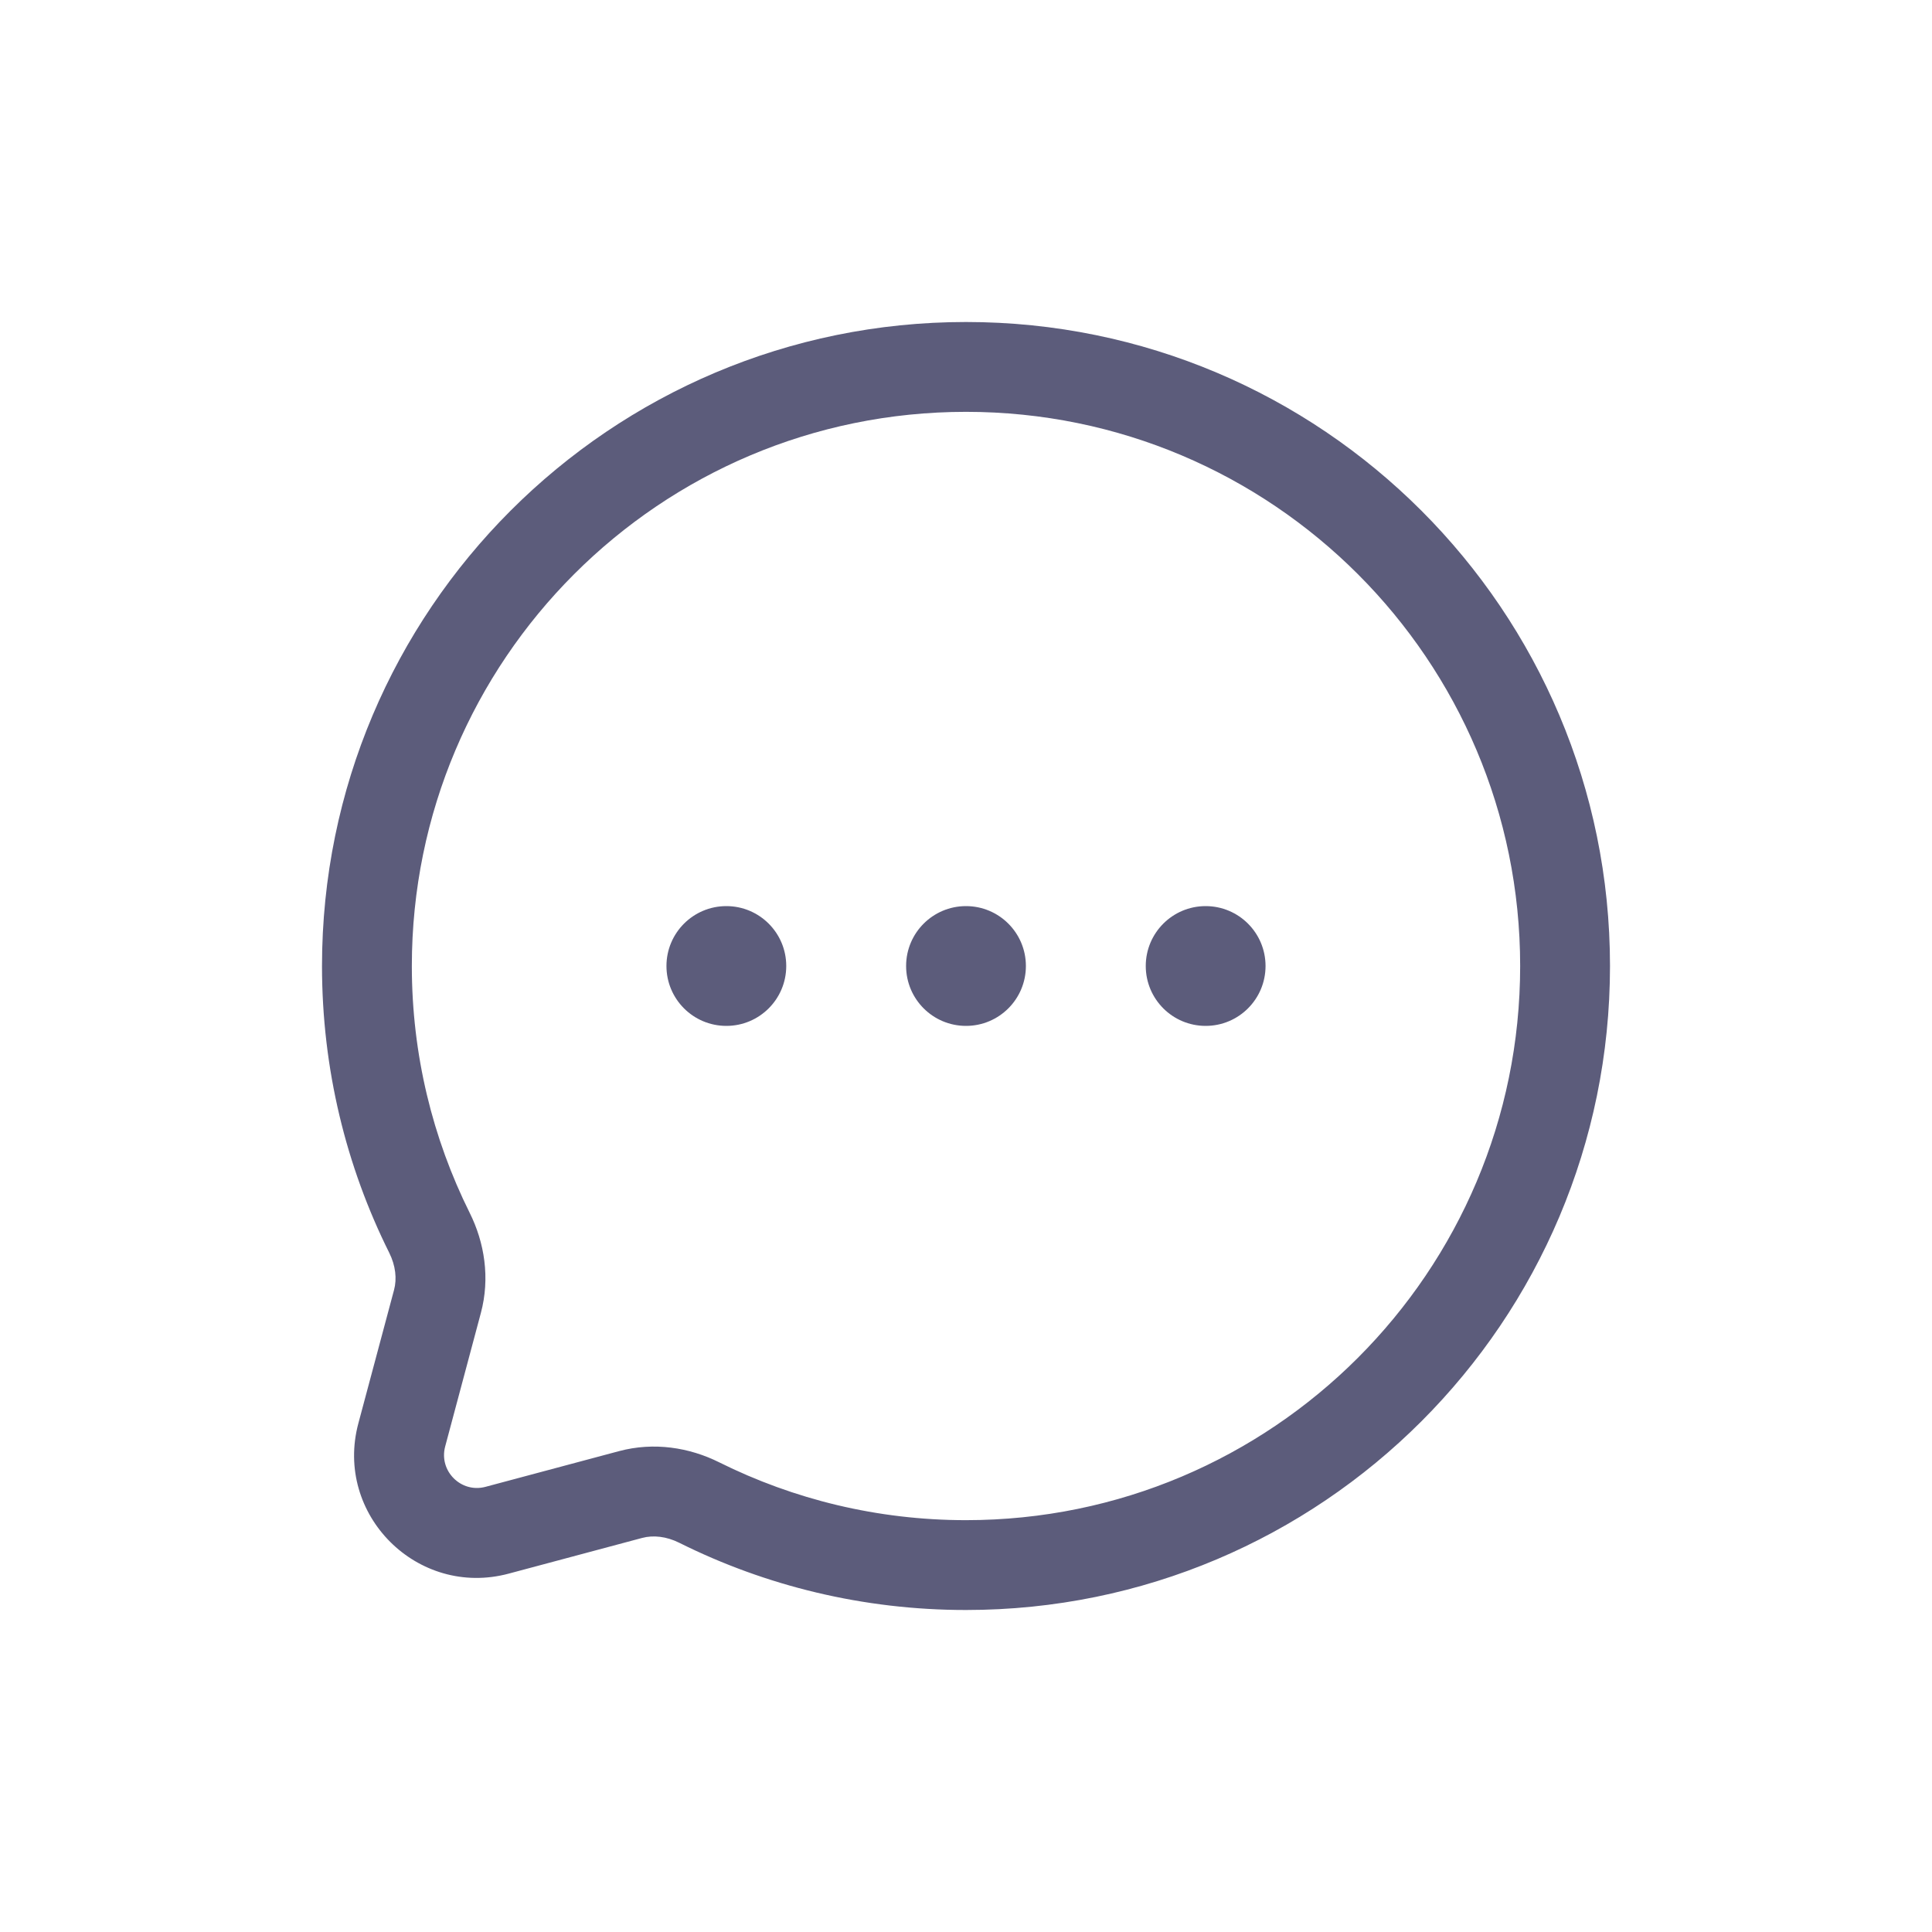
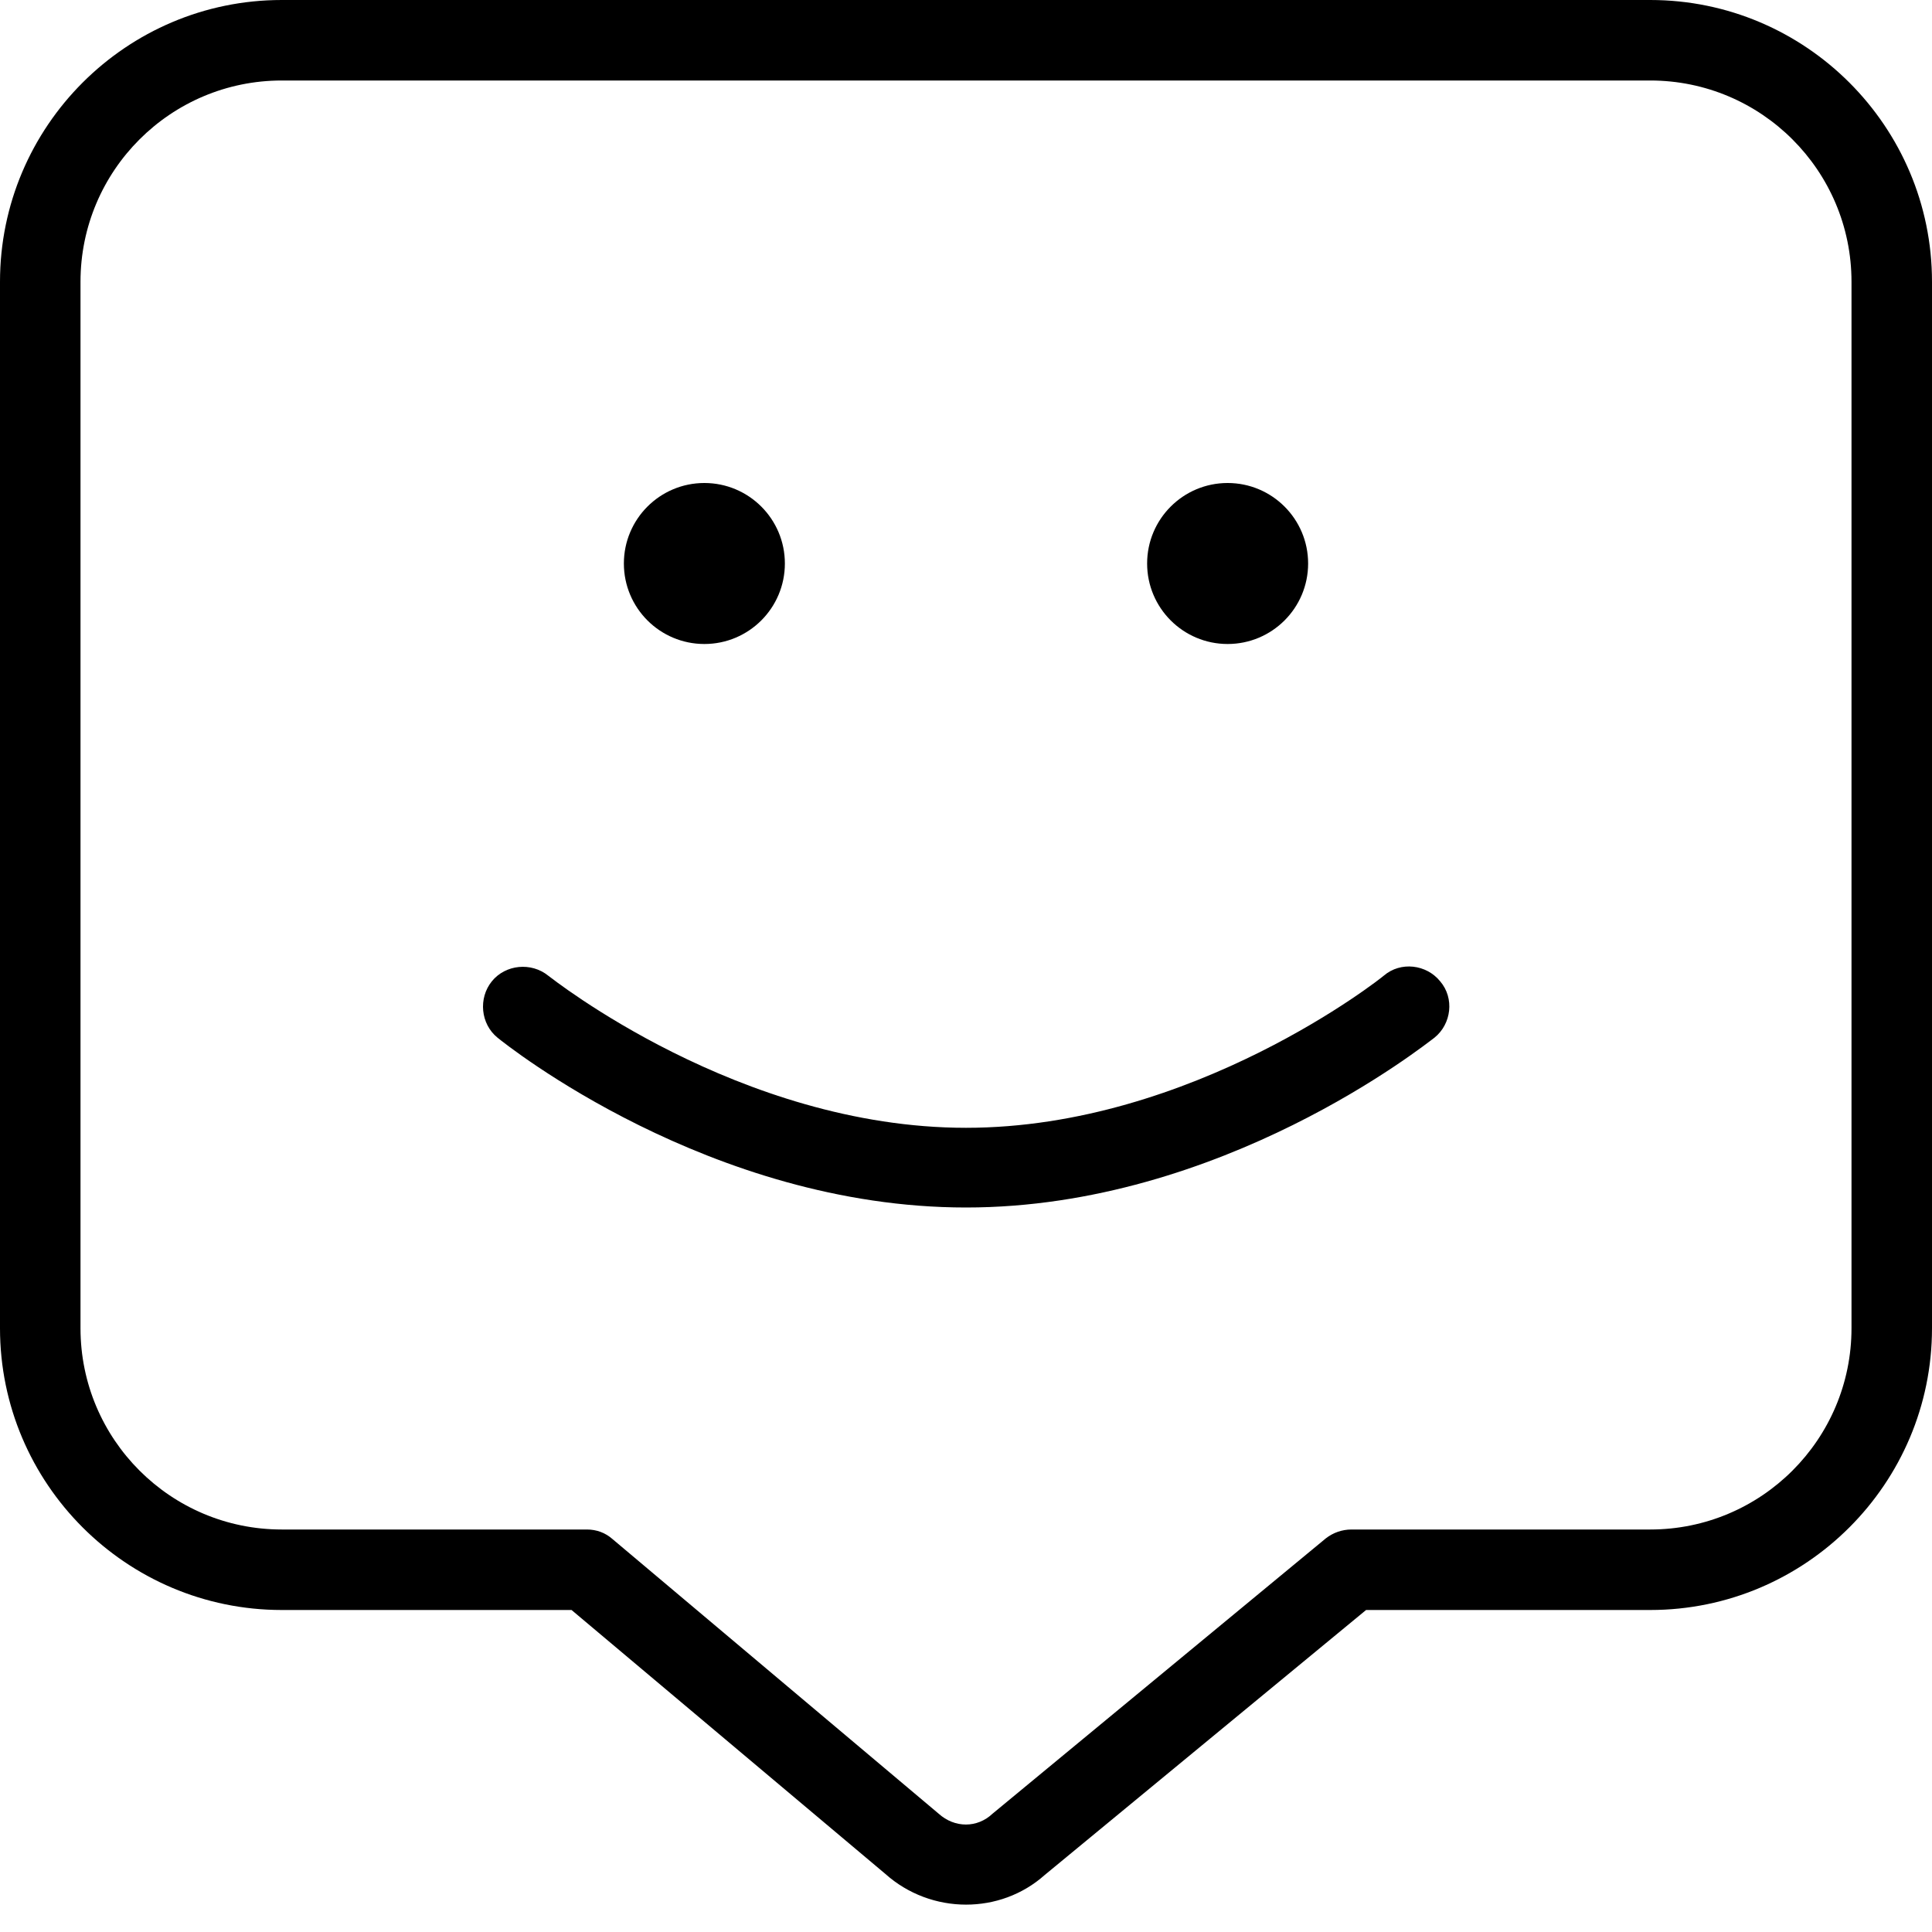
- <svg xmlns="http://www.w3.org/2000/svg" width="24" height="24" viewBox="0 0 24 24" fill="none">
-   <path d="M9.767 12C9.767 12.411 9.434 12.744 9.023 12.744C8.612 12.744 8.279 12.411 8.279 12C8.279 11.589 8.612 11.256 9.023 11.256C9.434 11.256 9.767 11.589 9.767 12Z" fill="#5C5C7B" />
-   <path d="M12.744 12C12.744 12.411 12.411 12.744 12 12.744C11.589 12.744 11.256 12.411 11.256 12C11.256 11.589 11.589 11.256 12 11.256C12.411 11.256 12.744 11.589 12.744 12Z" fill="#5C5C7B" />
-   <path d="M15.721 12C15.721 12.411 15.388 12.744 14.977 12.744C14.566 12.744 14.233 12.411 14.233 12C14.233 11.589 14.566 11.256 14.977 11.256C15.388 11.256 15.721 11.589 15.721 12Z" fill="#5C5C7B" />
-   <path fill-rule="evenodd" clip-rule="evenodd" d="M20 12C20 7.582 16.418 4 12 4C7.582 4 4 7.582 4 12C4 13.279 4.3 14.489 4.835 15.562C4.915 15.723 4.932 15.886 4.895 16.024L4.452 17.68C4.148 18.814 5.186 19.852 6.32 19.548L7.976 19.105C8.114 19.068 8.278 19.085 8.438 19.165C9.511 19.7 10.721 20 12 20C16.418 20 20 16.418 20 12ZM12 5.116C15.802 5.116 18.884 8.198 18.884 12C18.884 15.802 15.802 18.884 12 18.884C10.898 18.884 9.858 18.625 8.935 18.166C8.565 17.981 8.123 17.91 7.688 18.027L6.031 18.47C5.727 18.551 5.449 18.273 5.53 17.969L5.973 16.312C6.09 15.877 6.019 15.435 5.834 15.065C5.375 14.142 5.116 13.102 5.116 12C5.116 8.198 8.198 5.116 12 5.116Z" fill="#5C5C7B" />
+ <svg xmlns="http://www.w3.org/2000/svg" id="Layer_1" data-name="Layer 1" viewBox="0 0 24 24" width="512" height="512">
+   <path d="M12,23.66c-.36,0-.72-.13-1-.38l-3.9-3.28H3.5c-1.93,0-3.5-1.57-3.5-3.5V3.5C0,1.57,1.57,0,3.5,0H20.5c1.93,0,3.5,1.57,3.5,3.5v13c0,1.93-1.57,3.5-3.5,3.5h-3.53l-3.99,3.29c-.28,.25-.63,.37-.98,.37ZM3.5,1c-1.38,0-2.5,1.12-2.5,2.5v13c0,1.38,1.12,2.5,2.5,2.5h3.79c.12,0,.23,.04,.32,.12l4.05,3.41c.2,.18,.48,.18,.67,0l4.14-3.42c.09-.07,.2-.11,.32-.11h3.71c1.38,0,2.5-1.12,2.5-2.5V3.5c0-1.38-1.12-2.5-2.5-2.5H3.5Zm14.32,11.89c.21-.17,.25-.49,.07-.7-.17-.21-.49-.25-.7-.07-.02,.02-2.37,1.89-5.19,1.89s-5.16-1.87-5.19-1.89c-.21-.17-.53-.14-.7,.07-.17,.21-.14,.53,.07,.7,.11,.09,2.64,2.11,5.82,2.11s5.71-2.03,5.82-2.11Z" />
+   <g>
+     <circle cx="8.75" cy="7" r="1" />
+     <circle cx="15.25" cy="7" r="1" />
+   </g>
</svg>
